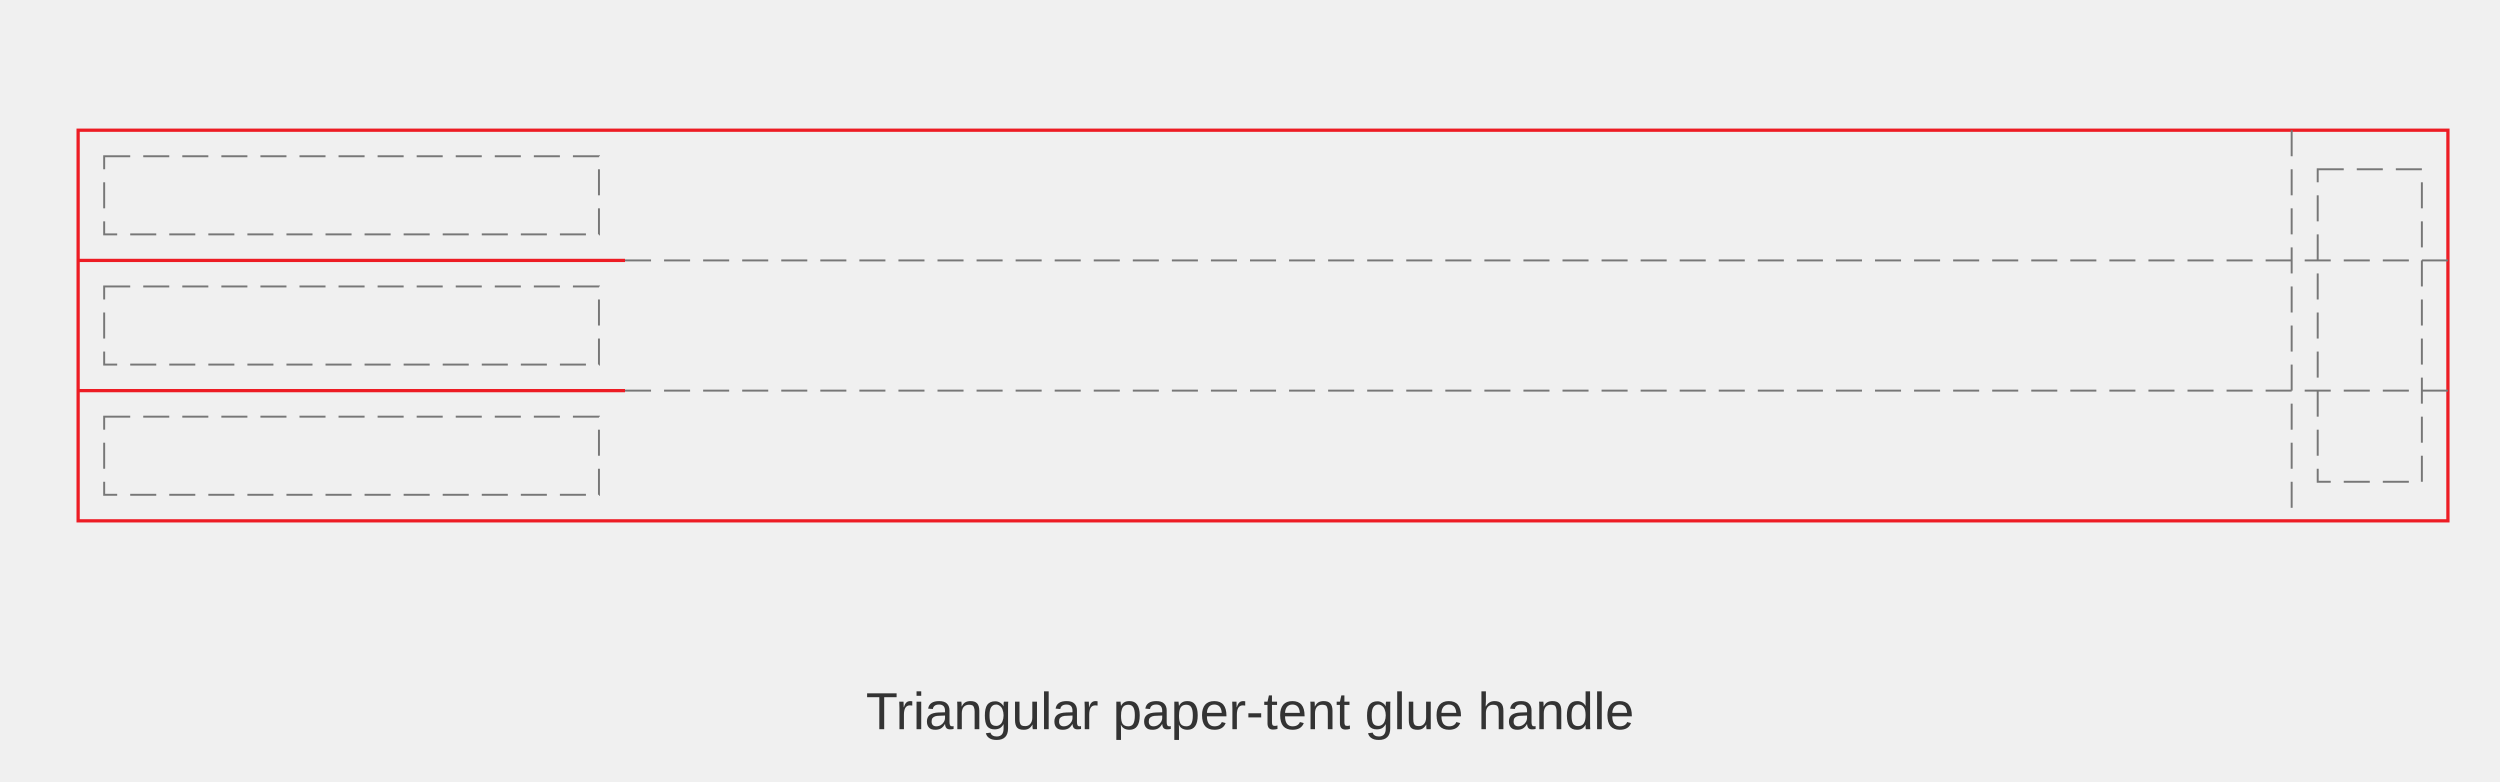
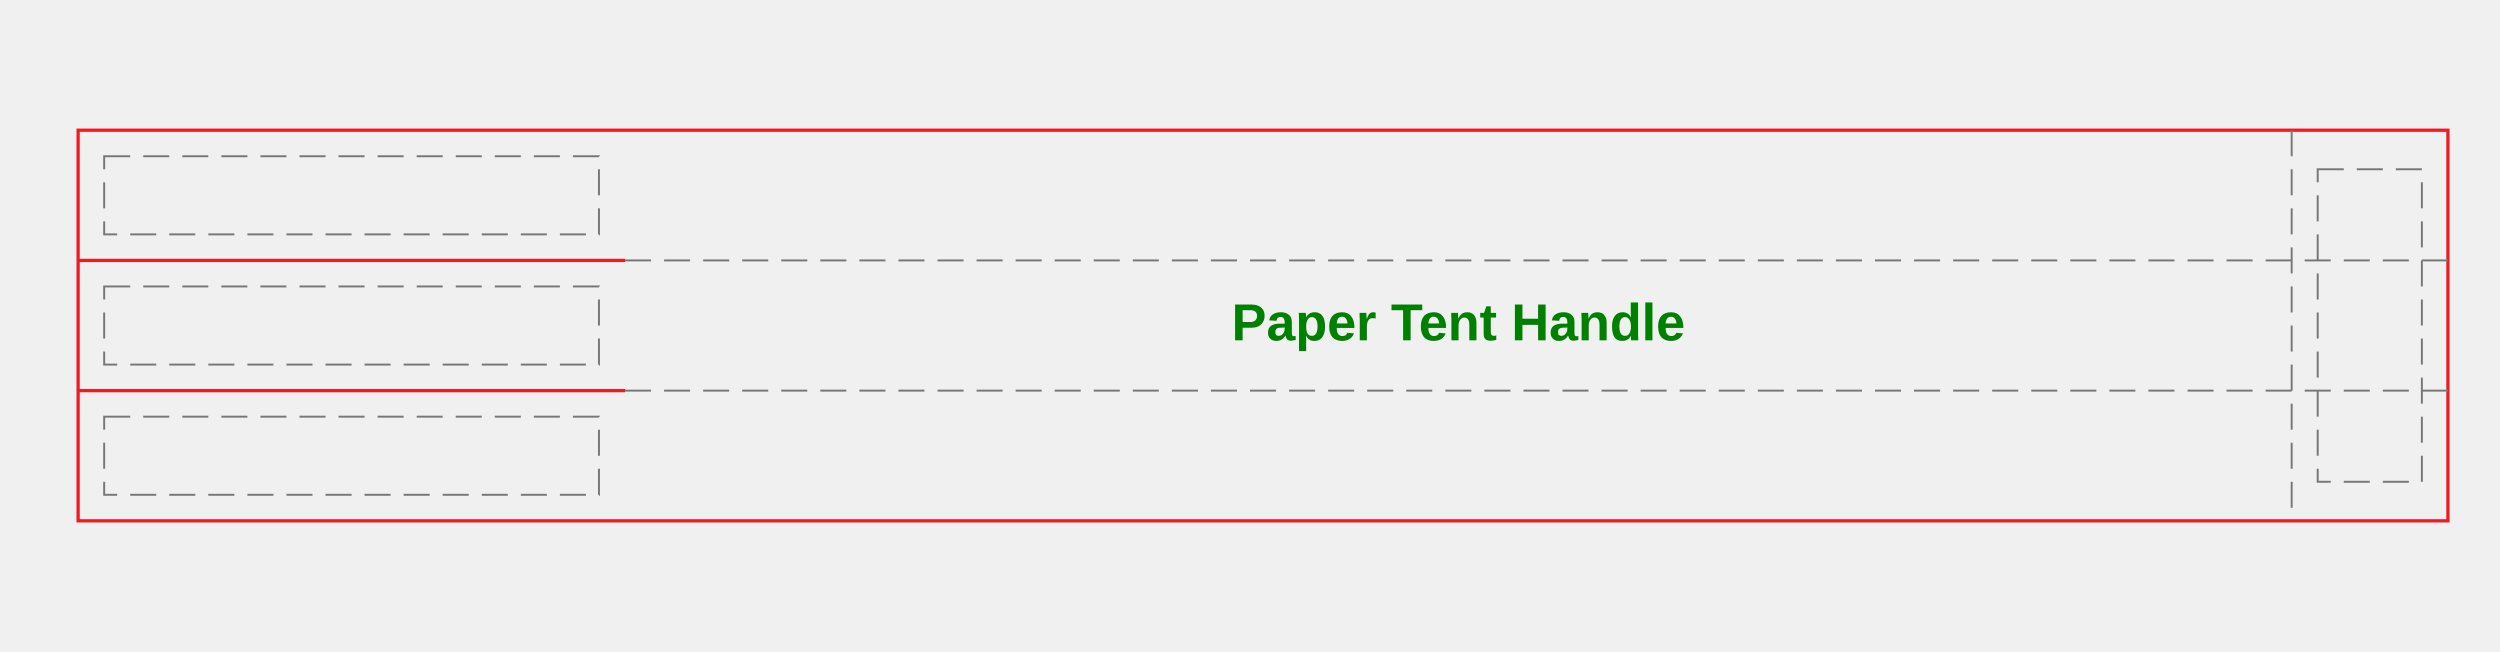
- <svg xmlns="http://www.w3.org/2000/svg" version="1.1" width="192mm" height="60mm" viewBox="0 0 192 60" data-profile-key="motionsmith-ms4n" data-grid-pitch-mm="20" data-hole-diameter-mm="4">
+ <svg xmlns="http://www.w3.org/2000/svg" version="1.1" width="192mm" height="50mm" viewBox="0 0 192 50" data-profile-key="motionsmith-ms4n" data-grid-pitch-mm="20" data-hole-diameter-mm="4">
  <defs>
    <style>
      .cut { fill: none; stroke: #ed1c24; stroke-width: 0.25; stroke-miterlimit: 10; }
      .drill { fill: none; stroke: #0071bc; stroke-width: 0.2; stroke-miterlimit: 10; }
      .score { fill: none; stroke: #777777; stroke-width: 0.15; stroke-dasharray: 2 1; }
      .label { fill: #333333; font-family: Arial, Helvetica, sans-serif; font-size: 4px; }
+       .engrave { fill: #008000; font-family: Arial, Helvetica, sans-serif; font-size: 3.2px; font-weight: bold; }
      .tiny { fill: #333333; font-family: Arial, Helvetica, sans-serif; font-size: 3px; }
      .small { fill: #333333; font-family: Arial, Helvetica, sans-serif; font-size: 3.6px; }
      .step-title { fill: #111827; font-family: Arial, Helvetica, sans-serif; font-size: 5px; font-weight: bold; }
      .part-card-label { fill: #111827; font-family: Arial, Helvetica, sans-serif; font-size: 3.5px; font-weight: bold; }
      .coord-label { fill: #111827; font-family: Arial, Helvetica, sans-serif; font-size: 6px; font-weight: bold; }
      .paper { fill: #ffffff; stroke: none; }
    </style>
  </defs>
  <rect x="6" y="10" width="182" height="30" class="cut handle-outline folding-fork-tripod-outline triangular-prism-handle-outline paper-tent-handle-outline simple-rectangular-slit-handle-outline no-thin-neck-handle-outline" data-handle-key="folding-fork-tripod" data-handle-kind="folding_fork_tripod" data-hole-diameter-mm="4" data-insert-strip-width-mm="10" data-split-cut-count="2" data-manual-fold-count-per-tab="3" data-folded-panel-width-mm="2.5" data-folded-rectangular-tab-diameter-mm="3.202" data-max-material-thickness-mm="0.781" data-triangular-prism-side-mm="10" />
  <path d="M 6 20 L 48 20" class="cut tab-split-cut rectangular-tab-split-cut" data-split-cut-index="0" data-cut-role="rectangular-tab-split-cut" />
  <path d="M 6 30 L 48 30" class="cut tab-split-cut rectangular-tab-split-cut" data-split-cut-index="1" data-cut-role="rectangular-tab-split-cut" />
  <path d="M 48 20 L 188 20" class="score fold-line prism-fold-line" data-fold-index="0" data-fold-role="prism-panel-fold" />
  <path d="M 48 30 L 188 30" class="score fold-line prism-fold-line" data-fold-index="1" data-fold-role="prism-panel-fold" />
  <path d="M 176 10 L 176 40" class="score fold-line prism-fold-line" data-fold-index="2" data-fold-role="seam-glue-fold" />
  <rect x="178" y="13" width="8" height="24" class="score prism-seam-glue-zone handle-glue-zone" data-glue-zone="close-triangular-prism-seam" />
  <rect x="8" y="12" width="38" height="6" class="score glue-foot-score handle-glue-zone rectangular-tab-glue-zone" data-glue-foot-index="0" data-glue-zone="after-4mm-hole-pass-through" data-score-area-mm2="228" />
  <rect x="8" y="22" width="38" height="6" class="score glue-foot-score handle-glue-zone rectangular-tab-glue-zone" data-glue-foot-index="1" data-glue-zone="after-4mm-hole-pass-through" data-score-area-mm2="228" />
  <rect x="8" y="32" width="38" height="6" class="score glue-foot-score handle-glue-zone rectangular-tab-glue-zone" data-glue-foot-index="2" data-glue-zone="after-4mm-hole-pass-through" data-score-area-mm2="228" />
-   <text x="96" y="56" class="label" text-anchor="middle">Triangular paper-tent glue handle</text>
+   <text x="112" y="25" class="engrave" text-anchor="middle" dominant-baseline="middle" data-engrave-role="part-label" data-engrave-label="Paper Tent Handle" textLength="62" lengthAdjust="spacingAndGlyphs" style="font-size:4px">Paper Tent Handle</text>
</svg>
